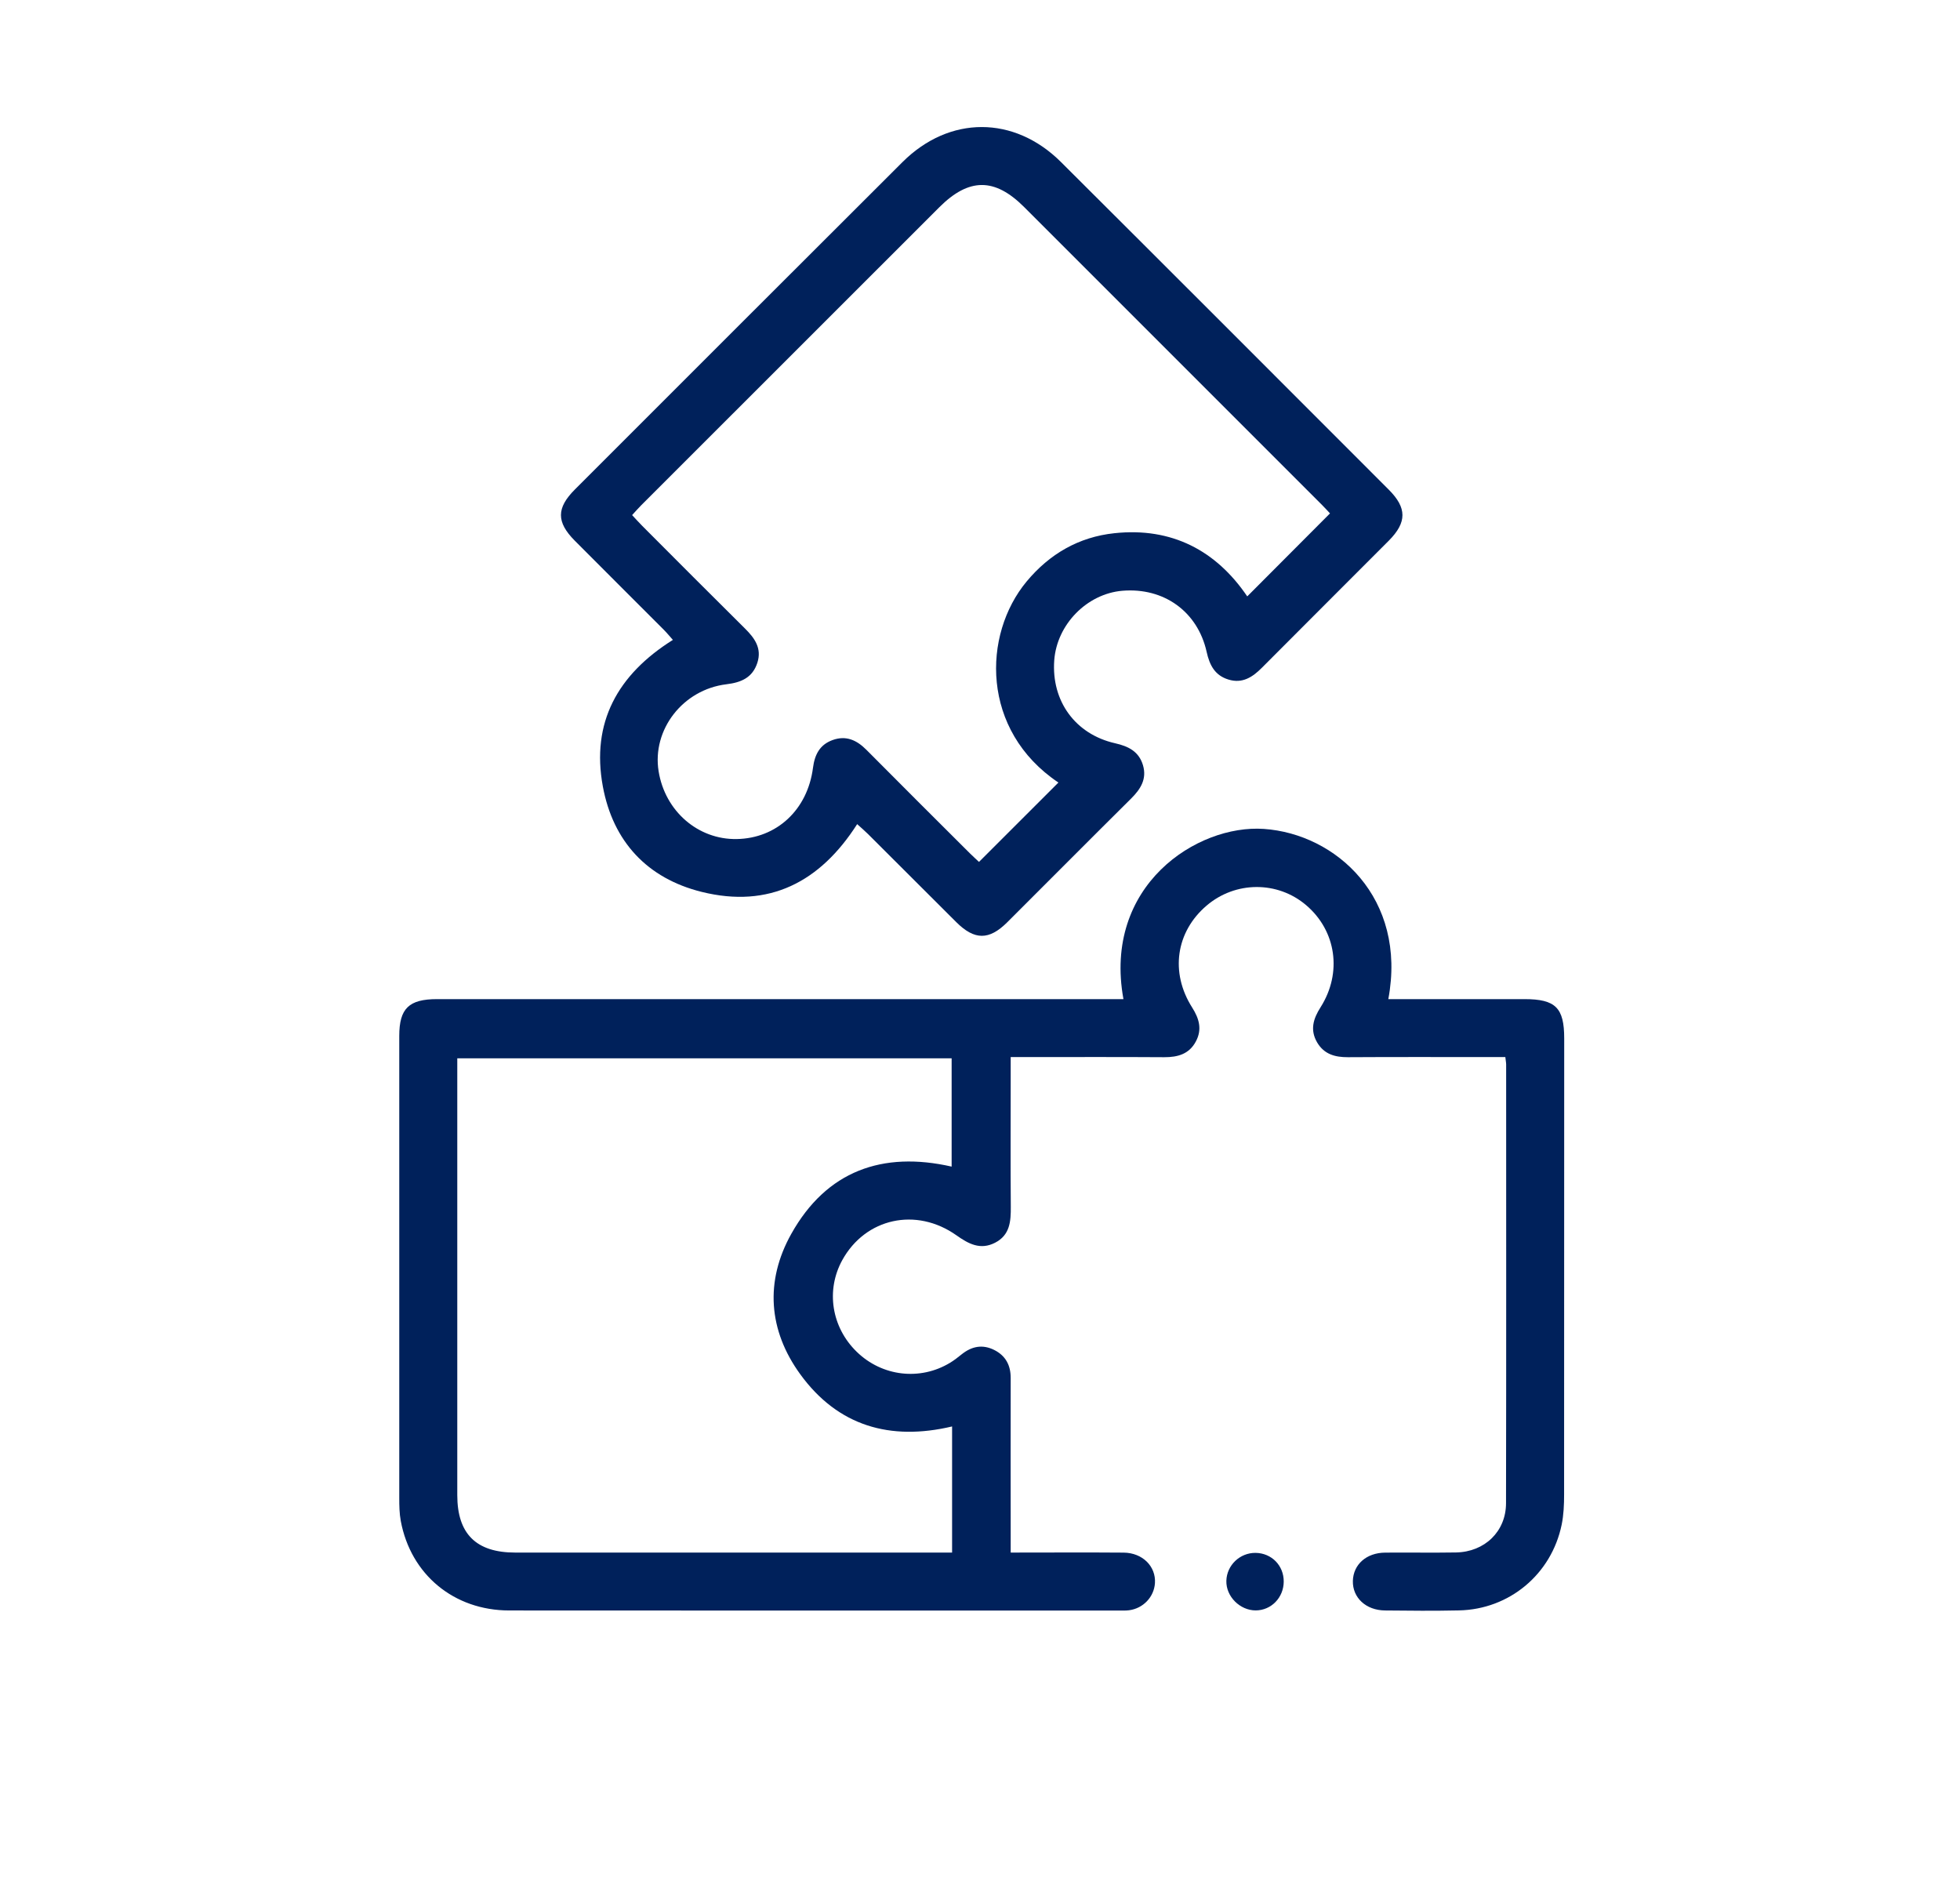
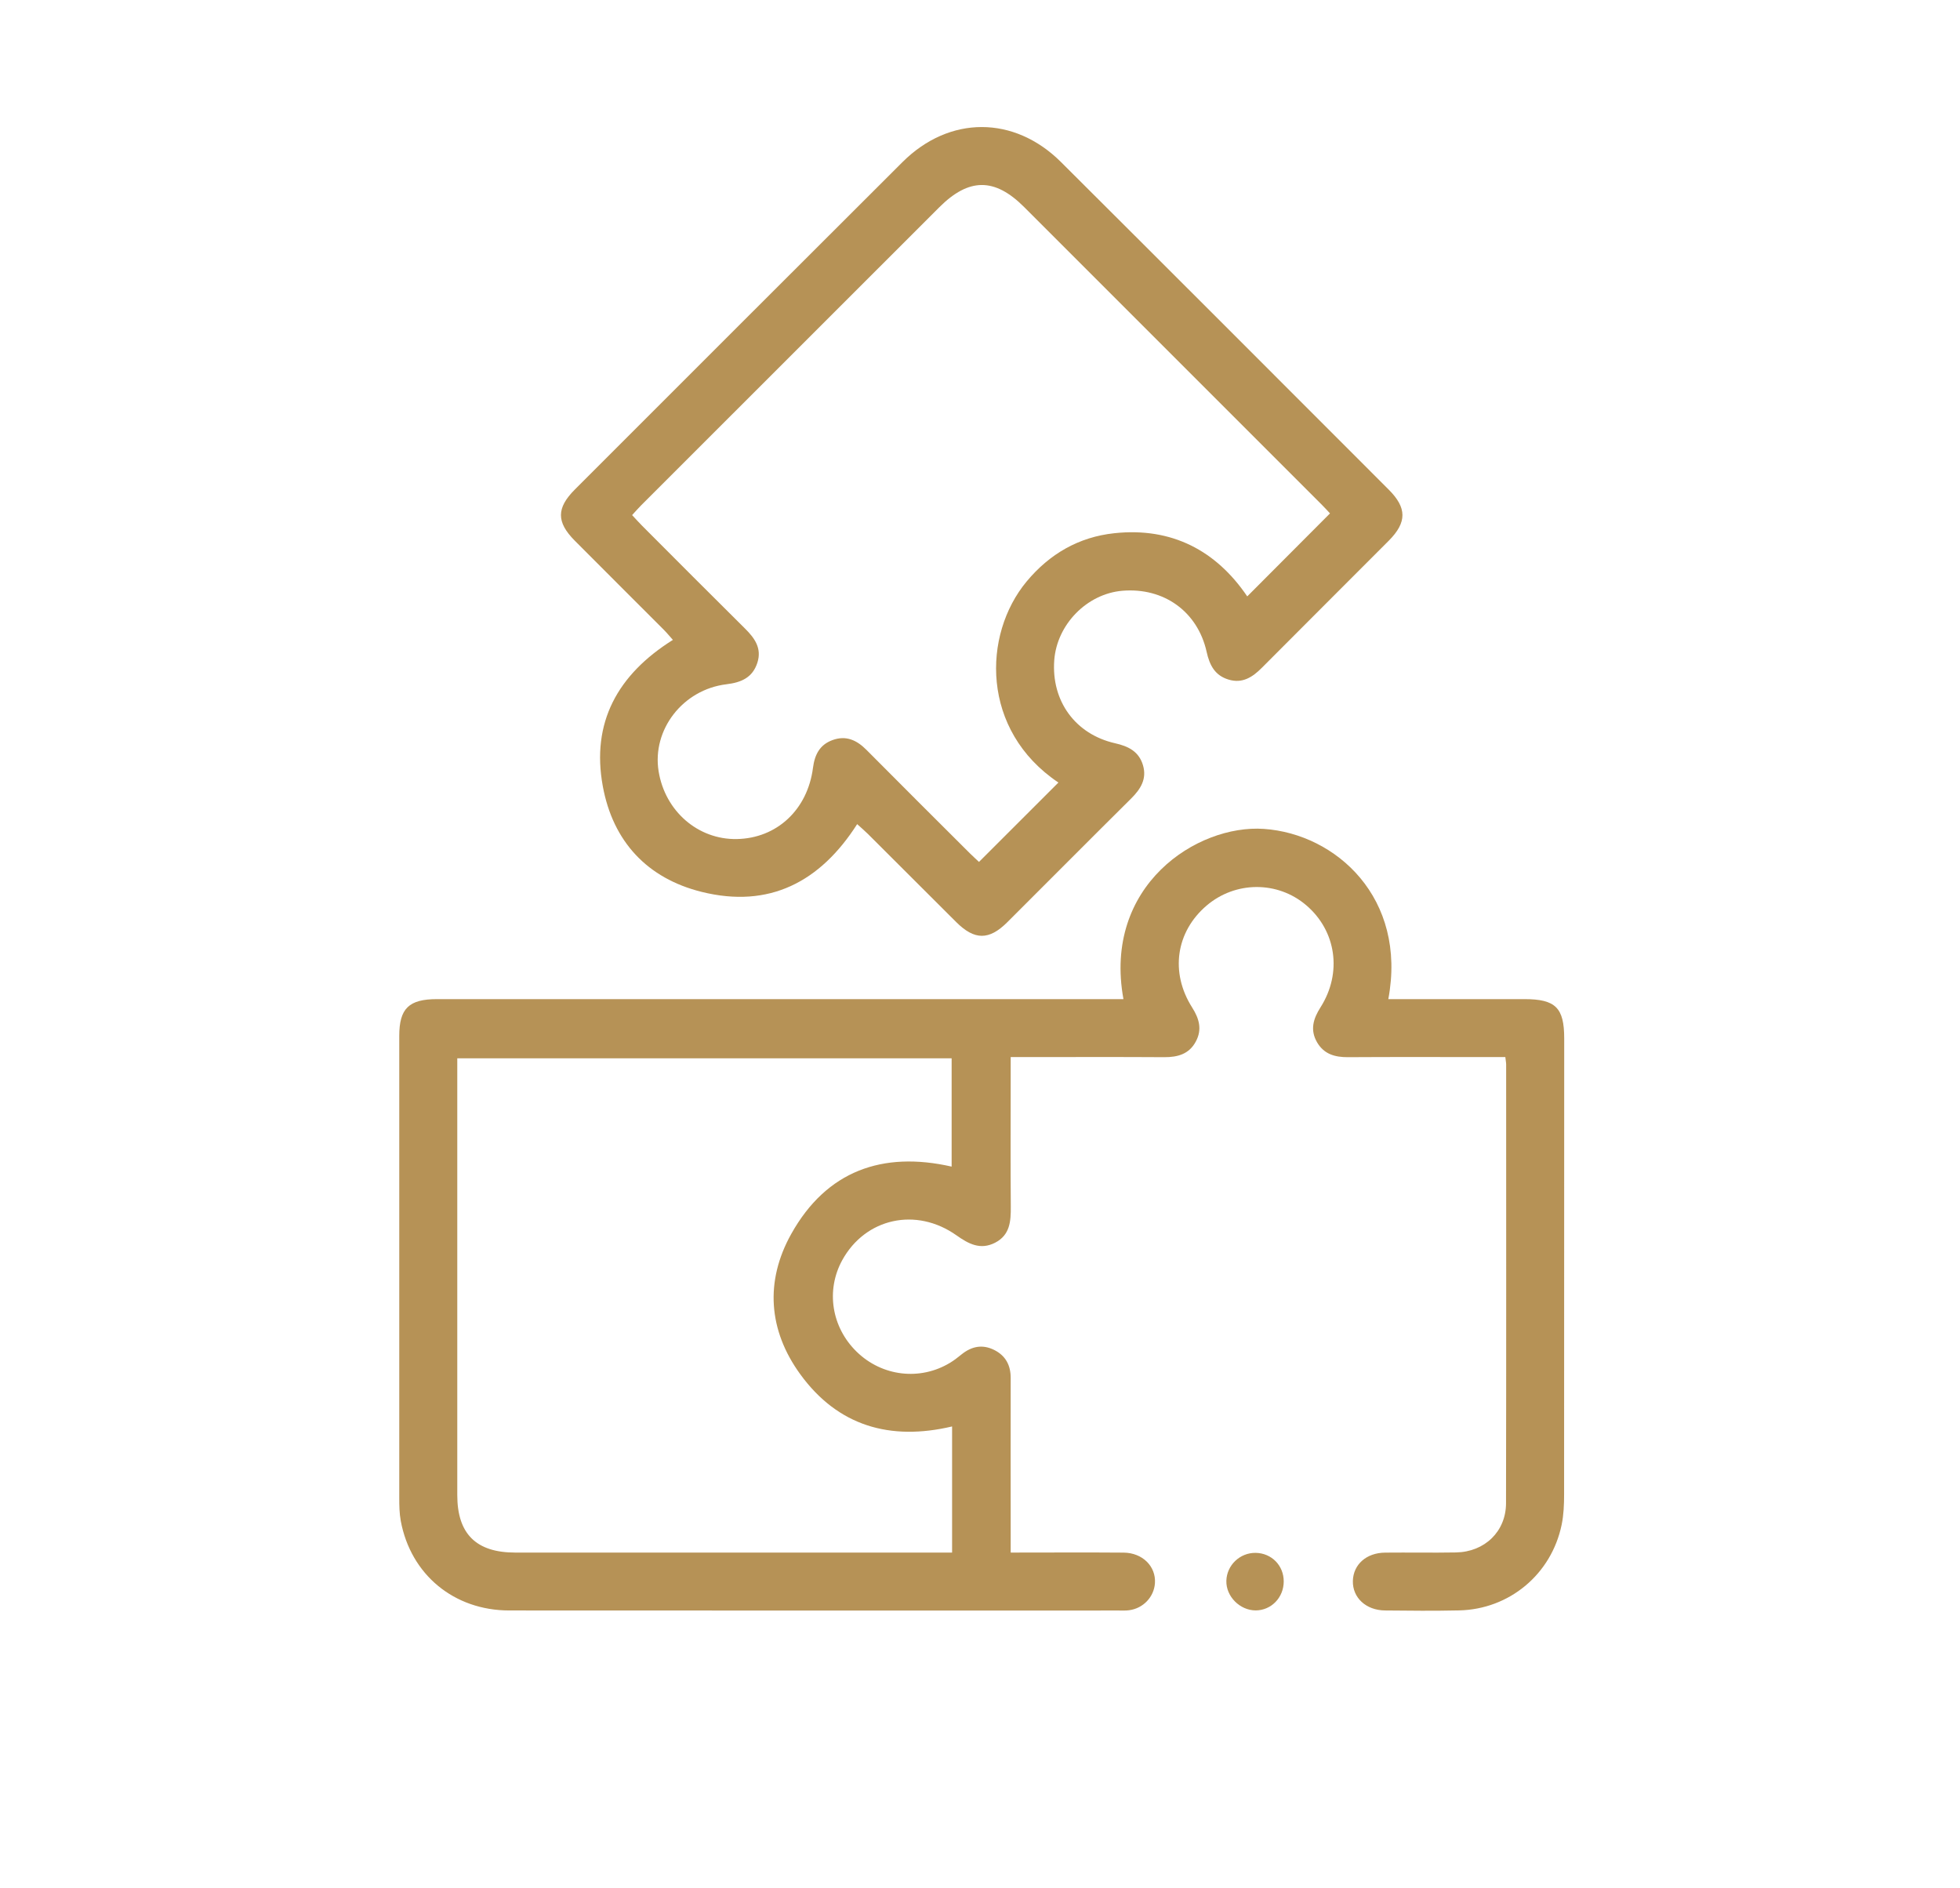
<svg xmlns="http://www.w3.org/2000/svg" width="108" height="104" viewBox="0 0 108 104" fill="none">
-   <path d="M55.694 85.544C57.832 85.544 59.875 85.531 61.917 85.547C62.956 85.557 63.701 86.305 63.64 87.229C63.589 87.99 62.995 88.619 62.218 88.722C62.036 88.747 61.847 88.738 61.658 88.738C50.461 88.738 39.264 88.744 28.064 88.734C25.011 88.734 22.63 86.753 22.083 83.799C22.006 83.383 22 82.952 22 82.53C22 74.047 22 65.563 22 57.08C22 55.565 22.531 55.05 24.084 55.05C36.346 55.05 48.607 55.05 60.869 55.05C61.208 55.05 61.55 55.05 61.904 55.05C60.763 48.791 65.961 45.416 69.643 45.672C73.62 45.947 77.542 49.482 76.499 55.05C76.8 55.05 77.088 55.05 77.375 55.05C79.584 55.05 81.79 55.05 83.998 55.05C85.712 55.05 86.191 55.523 86.191 57.214C86.191 65.592 86.191 73.967 86.185 82.345C86.185 82.901 86.162 83.467 86.051 84.007C85.488 86.74 83.167 88.674 80.39 88.731C79.034 88.76 77.676 88.75 76.32 88.734C75.263 88.725 74.521 88.025 74.546 87.101C74.572 86.2 75.291 85.557 76.32 85.547C77.625 85.535 78.929 85.56 80.23 85.538C81.809 85.509 82.982 84.384 82.985 82.827C83.001 74.769 82.992 66.711 82.992 58.653C82.992 58.55 82.969 58.448 82.947 58.243H82.09C79.485 58.243 76.877 58.234 74.272 58.25C73.556 58.253 72.955 58.084 72.574 57.431C72.175 56.744 72.363 56.13 72.766 55.498C73.971 53.596 73.629 51.285 71.973 49.875C70.394 48.529 68.07 48.542 66.482 49.901C64.794 51.342 64.465 53.583 65.689 55.51C66.076 56.121 66.249 56.715 65.897 57.377C65.529 58.077 64.9 58.253 64.152 58.25C61.652 58.234 59.152 58.243 56.65 58.243C56.362 58.243 56.074 58.243 55.691 58.243V59.631C55.691 61.919 55.678 64.205 55.697 66.49C55.703 67.296 55.652 68.05 54.831 68.472C54.022 68.888 53.373 68.539 52.705 68.066C50.484 66.493 47.687 67.114 46.411 69.431C45.497 71.093 45.817 73.129 47.207 74.481C48.601 75.84 50.698 76.089 52.353 75.085C52.581 74.948 52.788 74.782 52.996 74.616C53.546 74.178 54.137 74.059 54.78 74.379C55.413 74.695 55.694 75.226 55.691 75.933C55.684 78.806 55.691 81.677 55.691 84.55C55.691 84.841 55.691 85.132 55.691 85.538L55.694 85.544ZM52.462 78.595C49.042 79.404 46.168 78.567 44.1 75.725C42.336 73.302 42.141 70.594 43.602 67.983C45.542 64.515 48.627 63.412 52.437 64.278V58.31H25.197V59.09C25.197 66.855 25.197 74.616 25.197 82.38C25.197 84.512 26.238 85.544 28.387 85.544C36.125 85.544 43.861 85.544 51.599 85.544C51.88 85.544 52.162 85.544 52.462 85.544V78.595Z" fill="#00215B" />
-   <path d="M47.233 45.406C45.19 48.605 42.377 50.063 38.666 49.142C35.662 48.398 33.773 46.361 33.216 43.322C32.571 39.815 34.025 37.172 37.078 35.257C36.902 35.062 36.745 34.867 36.569 34.691C34.936 33.055 33.293 31.421 31.663 29.782C30.656 28.765 30.659 27.991 31.672 26.975C37.691 20.959 43.704 14.937 49.729 8.931C52.309 6.358 55.879 6.355 58.465 8.931C64.494 14.937 70.506 20.959 76.522 26.978C77.529 27.985 77.529 28.781 76.525 29.791C74.198 32.128 71.858 34.452 69.534 36.791C69.017 37.312 68.457 37.677 67.693 37.443C66.945 37.217 66.651 36.654 66.488 35.916C65.99 33.688 64.123 32.361 61.847 32.55C59.894 32.713 58.235 34.407 58.091 36.382C57.928 38.623 59.245 40.455 61.447 40.953C62.186 41.119 62.755 41.41 62.979 42.158C63.206 42.919 62.851 43.478 62.327 43.999C60.041 46.266 57.775 48.548 55.496 50.821C54.495 51.815 53.696 51.808 52.689 50.805C51.069 49.194 49.451 47.573 47.834 45.959C47.652 45.777 47.453 45.61 47.236 45.412L47.233 45.406ZM73.284 28.286C73.172 28.167 73.016 27.991 72.849 27.825C67.377 22.353 61.901 16.877 56.429 11.405C54.809 9.785 53.389 9.791 51.759 11.418C46.283 16.89 40.808 22.363 35.336 27.835C35.169 28.001 35.019 28.177 34.831 28.381C35.035 28.599 35.208 28.794 35.393 28.979C37.273 30.862 39.149 32.748 41.038 34.618C41.578 35.152 41.991 35.714 41.732 36.517C41.467 37.332 40.853 37.603 40.028 37.702C37.618 37.996 35.921 40.212 36.291 42.497C36.646 44.693 38.462 46.269 40.597 46.23C42.793 46.192 44.497 44.626 44.797 42.305C44.893 41.573 45.171 41.033 45.874 40.777C46.616 40.506 47.207 40.777 47.741 41.314C49.633 43.223 51.538 45.115 53.44 47.014C53.645 47.215 53.856 47.407 53.945 47.49C55.435 46 56.886 44.549 58.321 43.117C54.041 40.247 54.128 34.973 56.57 32.038C57.836 30.517 59.447 29.587 61.403 29.379C64.574 29.04 67.016 30.341 68.726 32.86C70.276 31.306 71.772 29.804 73.294 28.279L73.284 28.286Z" fill="#00215B" />
-   <path d="M70.736 87.14C70.733 88.025 70.049 88.728 69.192 88.731C68.32 88.731 67.552 87.961 67.575 87.101C67.597 86.242 68.32 85.551 69.186 85.561C70.068 85.573 70.739 86.257 70.736 87.14Z" fill="#00215B" />
+   <path d="M55.694 85.544C57.832 85.544 59.875 85.531 61.917 85.547C62.956 85.557 63.701 86.305 63.64 87.228C63.589 87.989 62.995 88.619 62.218 88.721C62.036 88.747 61.847 88.737 61.658 88.737C50.461 88.737 39.264 88.743 28.064 88.734C25.011 88.734 22.63 86.752 22.083 83.799C22.006 83.383 22 82.951 22 82.53C22 74.046 22 65.563 22 57.079C22 55.564 22.531 55.05 24.084 55.05C36.346 55.05 48.607 55.05 60.869 55.05C61.208 55.05 61.55 55.05 61.904 55.05C60.763 48.791 65.961 45.416 69.643 45.671C73.62 45.946 77.542 49.481 76.499 55.05C76.8 55.05 77.088 55.05 77.375 55.05C79.584 55.05 81.79 55.05 83.998 55.05C85.712 55.05 86.191 55.523 86.191 57.214C86.191 65.592 86.191 73.966 86.185 82.344C86.185 82.9 86.162 83.466 86.051 84.006C85.488 86.739 83.167 88.673 80.39 88.731C79.034 88.76 77.676 88.75 76.32 88.734C75.263 88.724 74.521 88.024 74.546 87.1C74.572 86.199 75.291 85.557 76.32 85.547C77.625 85.534 78.929 85.56 80.23 85.537C81.809 85.509 82.982 84.383 82.985 82.827C83.001 74.769 82.992 66.71 82.992 58.652C82.992 58.55 82.969 58.447 82.947 58.243H82.09C79.485 58.243 76.877 58.233 74.272 58.249C73.556 58.252 72.955 58.083 72.574 57.431C72.175 56.744 72.363 56.13 72.766 55.497C73.971 53.595 73.629 51.284 71.973 49.875C70.394 48.529 68.07 48.542 66.482 49.9C64.794 51.342 64.465 53.583 65.689 55.51C66.076 56.12 66.249 56.715 65.897 57.377C65.529 58.077 64.9 58.252 64.152 58.249C61.652 58.233 59.152 58.243 56.65 58.243C56.362 58.243 56.074 58.243 55.691 58.243V59.63C55.691 61.919 55.678 64.204 55.697 66.49C55.703 67.295 55.652 68.05 54.831 68.472C54.022 68.887 53.373 68.539 52.705 68.066C50.484 66.493 47.687 67.113 46.411 69.43C45.497 71.093 45.817 73.129 47.207 74.481C48.601 75.839 50.698 76.089 52.353 75.085C52.581 74.948 52.788 74.781 52.996 74.615C53.546 74.177 54.137 74.059 54.78 74.379C55.413 74.695 55.694 75.226 55.691 75.932C55.684 78.806 55.691 81.676 55.691 84.55C55.691 84.841 55.691 85.132 55.691 85.537L55.694 85.544ZM52.462 78.595C49.042 79.403 46.168 78.566 44.1 75.724C42.336 73.301 42.141 70.594 43.602 67.983C45.542 64.514 48.627 63.412 52.437 64.278V58.31H25.197V59.09C25.197 66.854 25.197 74.615 25.197 82.379C25.197 84.511 26.238 85.544 28.387 85.544C36.125 85.544 43.861 85.544 51.599 85.544C51.88 85.544 52.162 85.544 52.462 85.544V78.595Z" fill="#B69256" />
+   <path d="M47.233 45.406C45.19 48.605 42.377 50.063 38.666 49.142C35.662 48.398 33.773 46.361 33.216 43.322C32.571 39.815 34.025 37.172 37.078 35.257C36.902 35.062 36.745 34.867 36.569 34.691C34.936 33.055 33.293 31.421 31.663 29.782C30.656 28.765 30.659 27.991 31.672 26.975C37.691 20.959 43.704 14.937 49.729 8.931C52.309 6.358 55.879 6.355 58.465 8.931C64.494 14.937 70.506 20.959 76.522 26.978C77.529 27.985 77.529 28.781 76.525 29.791C74.198 32.128 71.858 34.452 69.534 36.791C69.017 37.312 68.457 37.677 67.693 37.443C66.945 37.217 66.651 36.654 66.488 35.916C65.99 33.688 64.123 32.361 61.847 32.55C59.894 32.713 58.235 34.407 58.091 36.382C57.928 38.623 59.245 40.455 61.447 40.953C62.186 41.119 62.755 41.41 62.979 42.158C63.206 42.919 62.851 43.478 62.327 43.999C60.041 46.266 57.775 48.548 55.496 50.821C54.495 51.815 53.696 51.808 52.689 50.805C51.069 49.194 49.451 47.573 47.834 45.959C47.652 45.777 47.453 45.61 47.236 45.412L47.233 45.406ZM73.284 28.286C73.172 28.167 73.016 27.991 72.849 27.825C67.377 22.353 61.901 16.877 56.429 11.405C54.809 9.785 53.389 9.791 51.759 11.418C46.283 16.89 40.808 22.363 35.336 27.835C35.169 28.001 35.019 28.177 34.831 28.381C35.035 28.599 35.208 28.794 35.393 28.979C37.273 30.862 39.149 32.748 41.038 34.618C41.578 35.152 41.991 35.714 41.732 36.517C41.467 37.332 40.853 37.603 40.028 37.702C37.618 37.996 35.921 40.212 36.291 42.497C36.646 44.693 38.462 46.269 40.597 46.23C42.793 46.192 44.497 44.626 44.797 42.305C44.893 41.573 45.171 41.033 45.874 40.777C46.616 40.506 47.207 40.777 47.741 41.314C49.633 43.223 51.538 45.115 53.44 47.014C53.645 47.215 53.856 47.407 53.945 47.49C55.435 46 56.886 44.549 58.321 43.117C54.041 40.247 54.128 34.973 56.57 32.038C57.836 30.517 59.447 29.587 61.403 29.379C64.574 29.04 67.016 30.341 68.726 32.86C70.276 31.306 71.772 29.804 73.294 28.279L73.284 28.286Z" fill="#B69256" />
+   <path d="M70.736 87.139C70.733 88.024 70.049 88.727 69.192 88.731C68.32 88.731 67.552 87.96 67.575 87.1C67.597 86.24 68.32 85.55 69.186 85.56C70.068 85.573 70.739 86.257 70.736 87.139Z" fill="#B69256" />
</svg>
